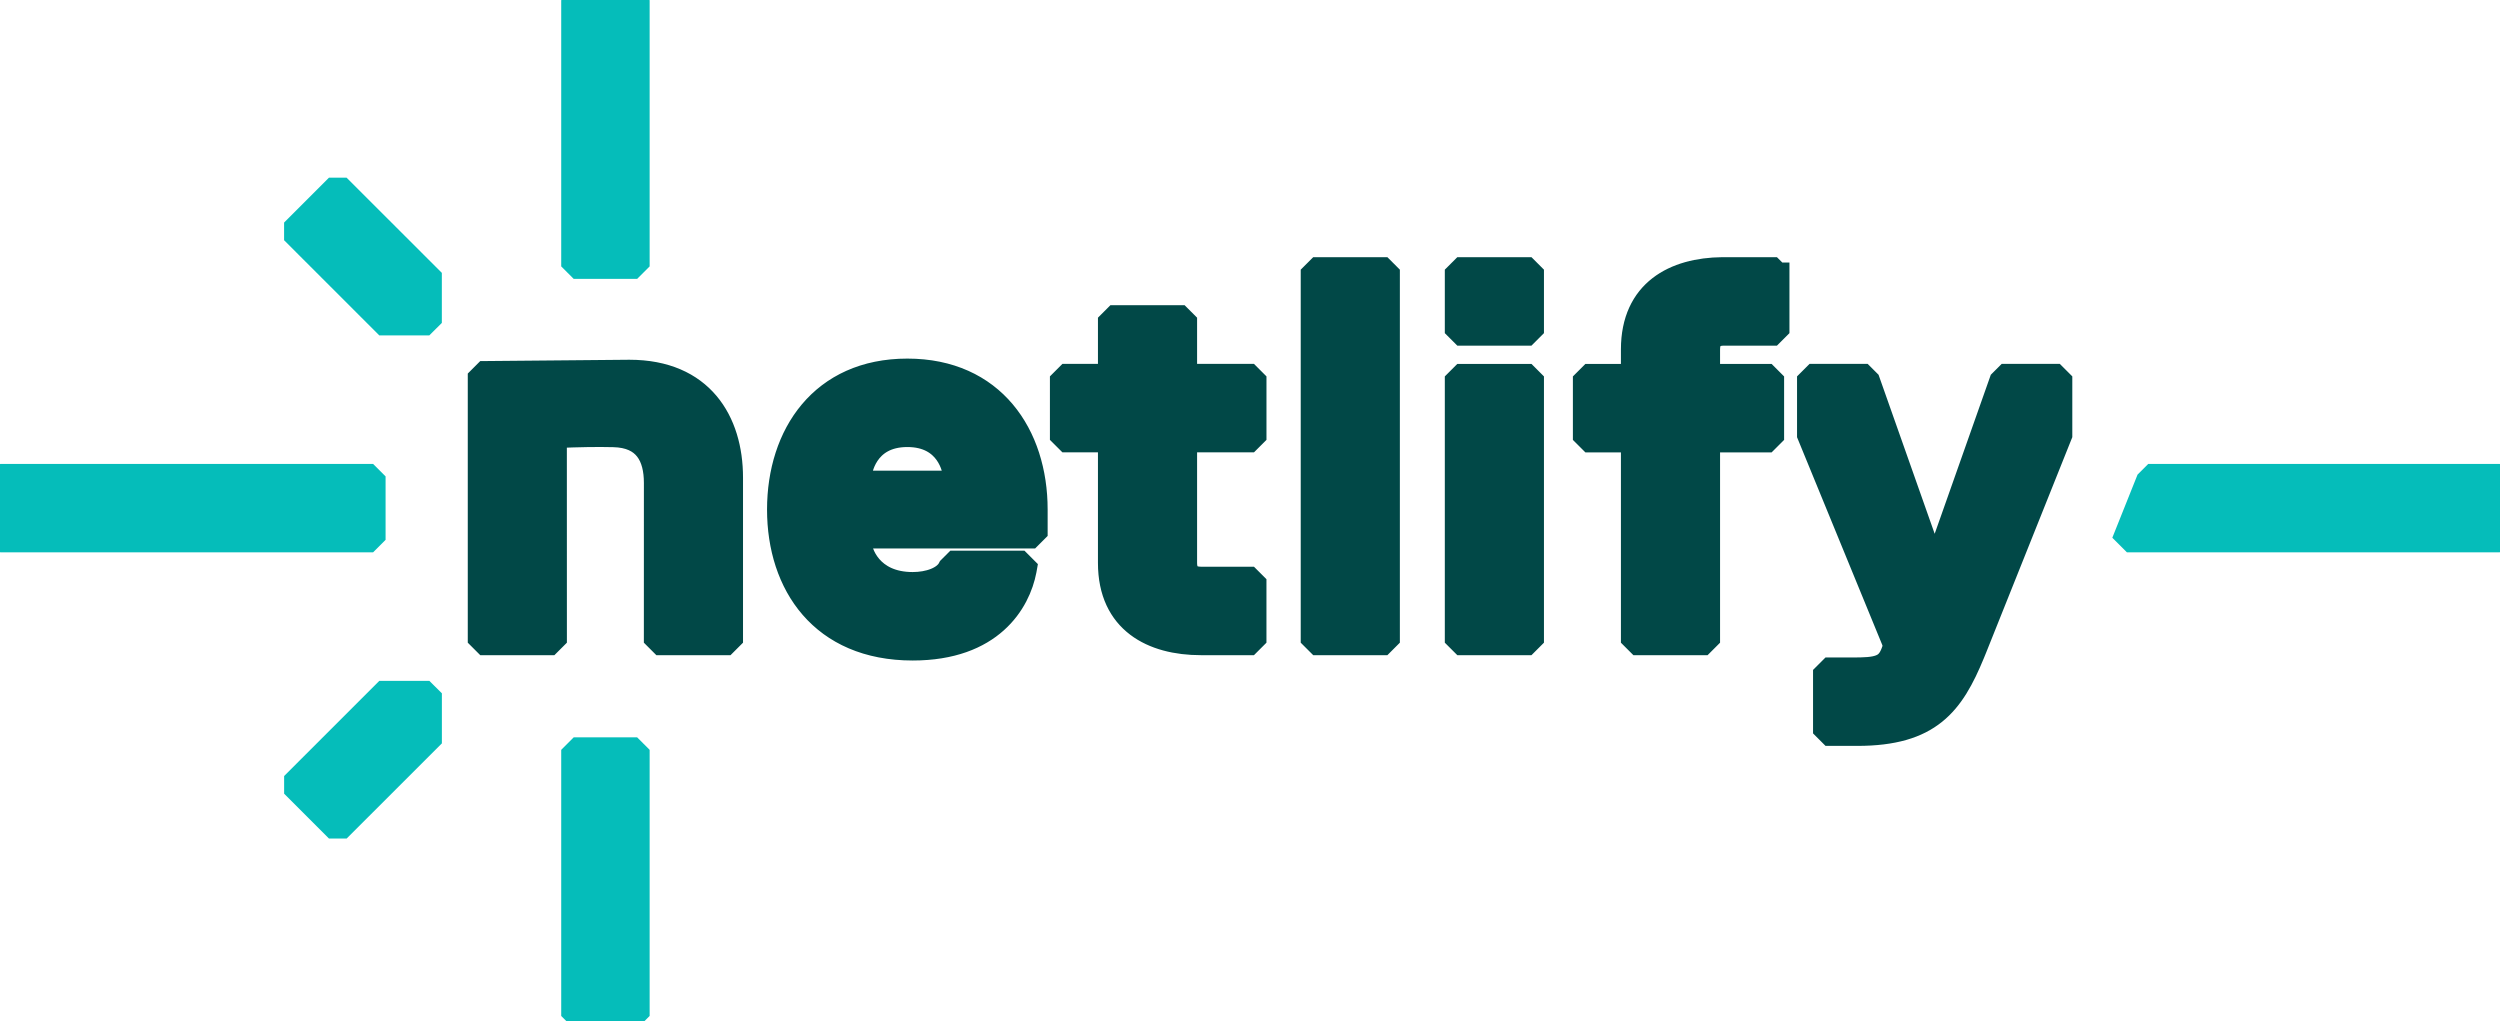
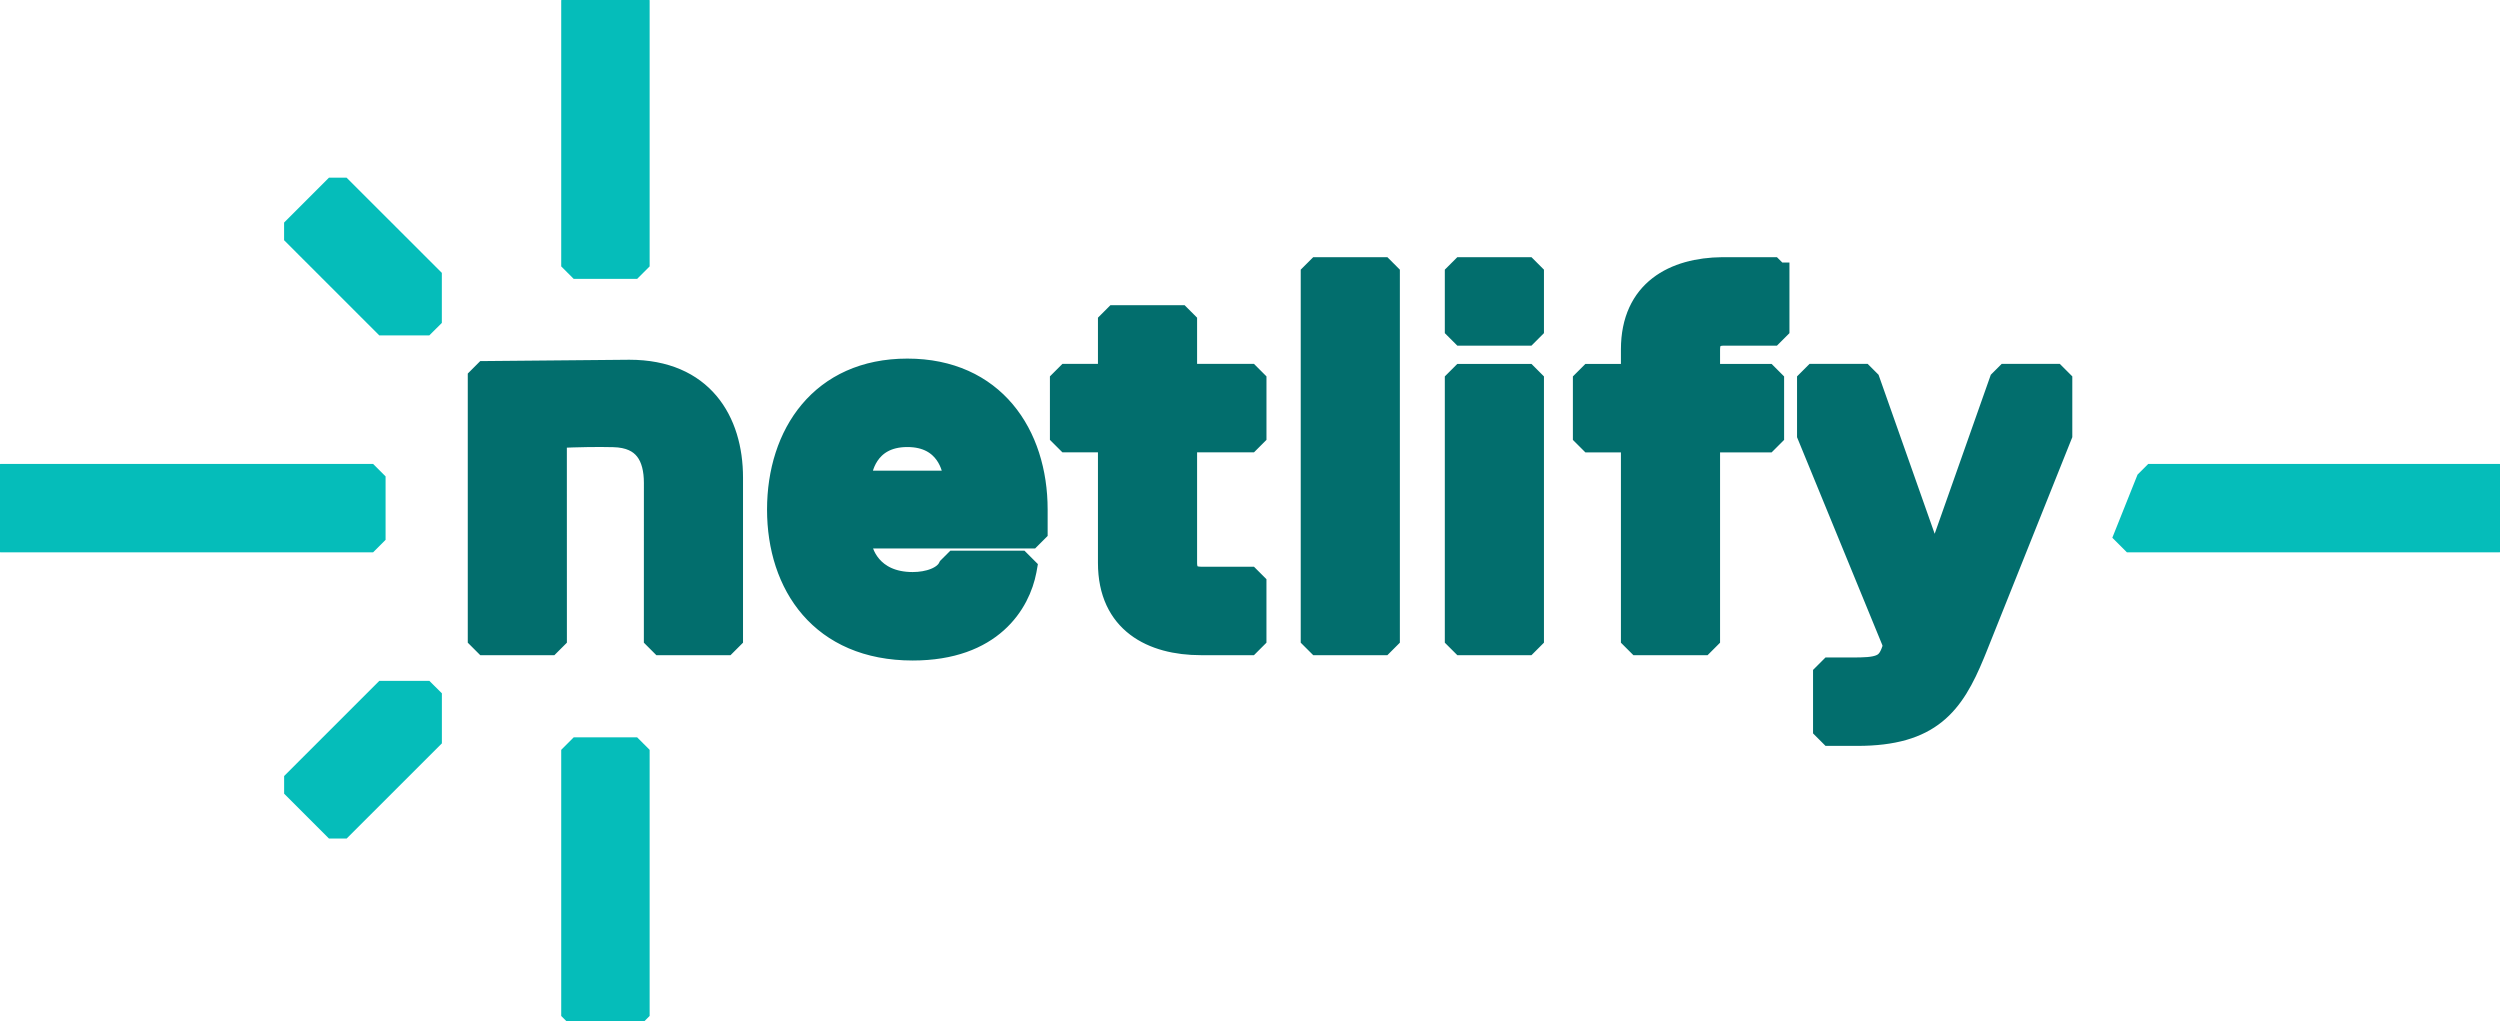
<svg xmlns="http://www.w3.org/2000/svg" width="235.18" height="96" viewBox="0 0 512 209">
-   <path fill="#05bdba" d="M117.436 207.036v-52.432l1.093-1.094h10.923l1.093 1.094v52.432l-1.093 1.094h-10.923zm0-153.513V1.093L118.529 0h10.923l1.093 1.093v52.43l-1.093 1.093h-10.923zM69.954 169.238h-1.545l-7.722-7.726v-1.545l18.033-18.029l8.178.004l1.097 1.089v8.178zm-.008-130.346h-1.544l-7.723 7.726v1.545l18.033 18.029l8.178-.004l1.097-1.09v-8.177zM1.093 97.51h74.278l1.094 1.094v10.922l-1.094 1.094H1.093L0 109.526V98.604zm439.906 0h69.911l1.094 1.094v10.922l-1.094 1.094h-74.277l-1.094-1.094l4.366-10.922z" stroke-width="5" stroke="#05bdba" />
-   <path fill="#014847" d="m212.056 108.727l-1.093 1.094h-33.884l-1.093 1.093c0 2.187 2.187 8.743 10.93 8.743c3.28 0 6.556-1.093 7.65-3.28l1.093-1.093h13.117l1.093 1.093l-.07.397c-1.246 6.55-6.814 16-22.883 16c-18.58 0-27.327-13.117-27.327-28.417s8.743-28.416 26.233-28.416s26.234 13.117 26.234 28.416zm-17.49-9.836l1.093-1.094l-.007-.175c-.1-1.56-1.46-8.568-9.83-8.568c-8.743 0-9.836 7.65-9.836 8.743l1.093 1.094zm48.094 16.393q0 3.28 3.28 3.28h9.836l1.094 1.093v10.93l-1.094 1.094h-9.836c-9.837 0-18.58-4.374-18.58-16.397V91.237l-1.094-1.094h-7.649l-1.094-1.093V78.12l1.094-1.094h7.649l1.094-1.093v-9.836l1.093-1.094h13.117l1.093 1.094v9.836l1.094 1.093h12.023l1.094 1.094v10.93l-1.094 1.093h-12.023l-1.094 1.094v24.047zm40.44 16.397h-13.117l-1.094-1.094V56.264l1.094-1.094H283.1l1.093 1.094v74.323zm29.51-63.394h-13.117l-1.094-1.093v-10.93l1.094-1.094h13.117l1.093 1.094v10.93zm0 63.394h-13.117l-1.094-1.094V78.124l1.094-1.094h13.117l1.093 1.094v52.463zm51.37-75.417v10.93l-1.094 1.093h-9.836q-3.28 0-3.281 3.28v4.374l1.094 1.093h10.93l1.093 1.094v10.93l-1.093 1.093h-10.93l-1.094 1.093v39.347l-1.093 1.093h-13.117l-1.093-1.093V91.244l-1.094-1.093h-7.649l-1.094-1.093v-10.93l1.094-1.094h7.649l1.094-1.093v-4.374c0-11.894 8.556-16.302 18.263-16.395l10.153-.002l1.094 1.094zm40.444 76.506l-.419 1.026c-4.246 10.316-8.811 16.465-23.632 16.465h-5.467l-1.093-1.094v-10.93l1.093-1.093h5.467l.635-.005c4.915-.086 5.965-1.22 7.015-4.369v-1.093L370.536 89.05V78.12l1.094-1.094h9.836l1.094 1.094l13.117 37.164h1.093l13.117-37.164l1.093-1.094h9.837l1.093 1.094v10.93zm-268.97-1.089l-1.093-1.094l.007-31.67c0-5.463-2.148-9.699-8.743-9.836c-3.391-.088-7.271-.008-11.416.168l-.619.634l.008 40.704l-1.094 1.094H99.391l-1.093-1.094V77.539l1.093-1.094l29.51-.267c14.784 0 20.767 10.158 20.767 21.623v32.786l-1.093 1.094z" stroke-width="5" stroke="#014847" />
+   <path fill="#05bdba" stroke="#05bdba" stroke-width="5" d="M117.436 207.036v-52.432l1.093-1.094h10.923l1.093 1.094v52.432l-1.093 1.094h-10.923zm0-153.513V1.093L118.529 0h10.923l1.093 1.093v52.43l-1.093 1.093h-10.923zM69.954 169.238h-1.545l-7.722-7.726v-1.545l18.033-18.029 8.178.004 1.097 1.089v8.178zm-.008-130.346h-1.544l-7.723 7.726v1.545l18.033 18.029 8.178-.004 1.097-1.09v-8.177zM1.093 97.51h74.278l1.094 1.094v10.922l-1.094 1.094H1.093L0 109.526V98.604zm439.906 0h69.911l1.094 1.094v10.922l-1.094 1.094h-74.277l-1.094-1.094 4.366-10.922z" />
+   <path fill="#026e6dff" stroke="#026e6dff" stroke-width="5" d="m212.056 108.727-1.093 1.094h-33.884l-1.093 1.093c0 2.187 2.187 8.743 10.93 8.743 3.28 0 6.556-1.093 7.65-3.28l1.093-1.093h13.117l1.093 1.093-.07.397c-1.246 6.55-6.814 16-22.883 16-18.58 0-27.327-13.117-27.327-28.417s8.743-28.416 26.233-28.416 26.234 13.117 26.234 28.416zm-17.49-9.836 1.093-1.094-.007-.175c-.1-1.56-1.46-8.568-9.83-8.568-8.743 0-9.836 7.65-9.836 8.743l1.093 1.094zm48.094 16.393q0 3.28 3.28 3.28h9.836l1.094 1.093v10.93l-1.094 1.094h-9.836c-9.837 0-18.58-4.374-18.58-16.397V91.237l-1.094-1.094h-7.649l-1.094-1.093V78.12l1.094-1.094h7.649l1.094-1.093v-9.836l1.093-1.094h13.117l1.093 1.094v9.836l1.094 1.093h12.023l1.094 1.094v10.93l-1.094 1.093h-12.023l-1.094 1.094v24.047zm40.44 16.397h-13.117l-1.094-1.094V56.264l1.094-1.094H283.1l1.093 1.094v74.323zm29.51-63.394h-13.117l-1.094-1.093v-10.93l1.094-1.094h13.117l1.093 1.094v10.93zm0 63.394h-13.117l-1.094-1.094V78.124l1.094-1.094h13.117l1.093 1.094v52.463zm51.37-75.417v10.93l-1.094 1.093h-9.836q-3.28 0-3.281 3.28v4.374l1.094 1.093h10.93l1.093 1.094v10.93l-1.093 1.093h-10.93l-1.094 1.093v39.347l-1.093 1.093h-13.117l-1.093-1.093V91.244l-1.094-1.093h-7.649l-1.094-1.093v-10.93l1.094-1.094h7.649l1.094-1.093v-4.374c0-11.894 8.556-16.302 18.263-16.395l10.153-.002 1.094 1.094zm40.444 76.506-.419 1.026c-4.246 10.316-8.811 16.465-23.632 16.465h-5.467l-1.093-1.094v-10.93l1.093-1.093h5.467l.635-.005c4.915-.086 5.965-1.22 7.015-4.369v-1.093L370.536 89.05V78.12l1.094-1.094h9.836l1.094 1.094 13.117 37.164h1.093l13.117-37.164 1.093-1.094h9.837l1.093 1.094v10.93zm-268.97-1.089-1.093-1.094.007-31.67c0-5.463-2.148-9.699-8.743-9.836-3.391-.088-7.271-.008-11.416.168l-.619.634.008 40.704-1.094 1.094H99.391l-1.093-1.094V77.539l1.093-1.094 29.51-.267c14.784 0 20.767 10.158 20.767 21.623v32.786l-1.093 1.094z" />
</svg>
